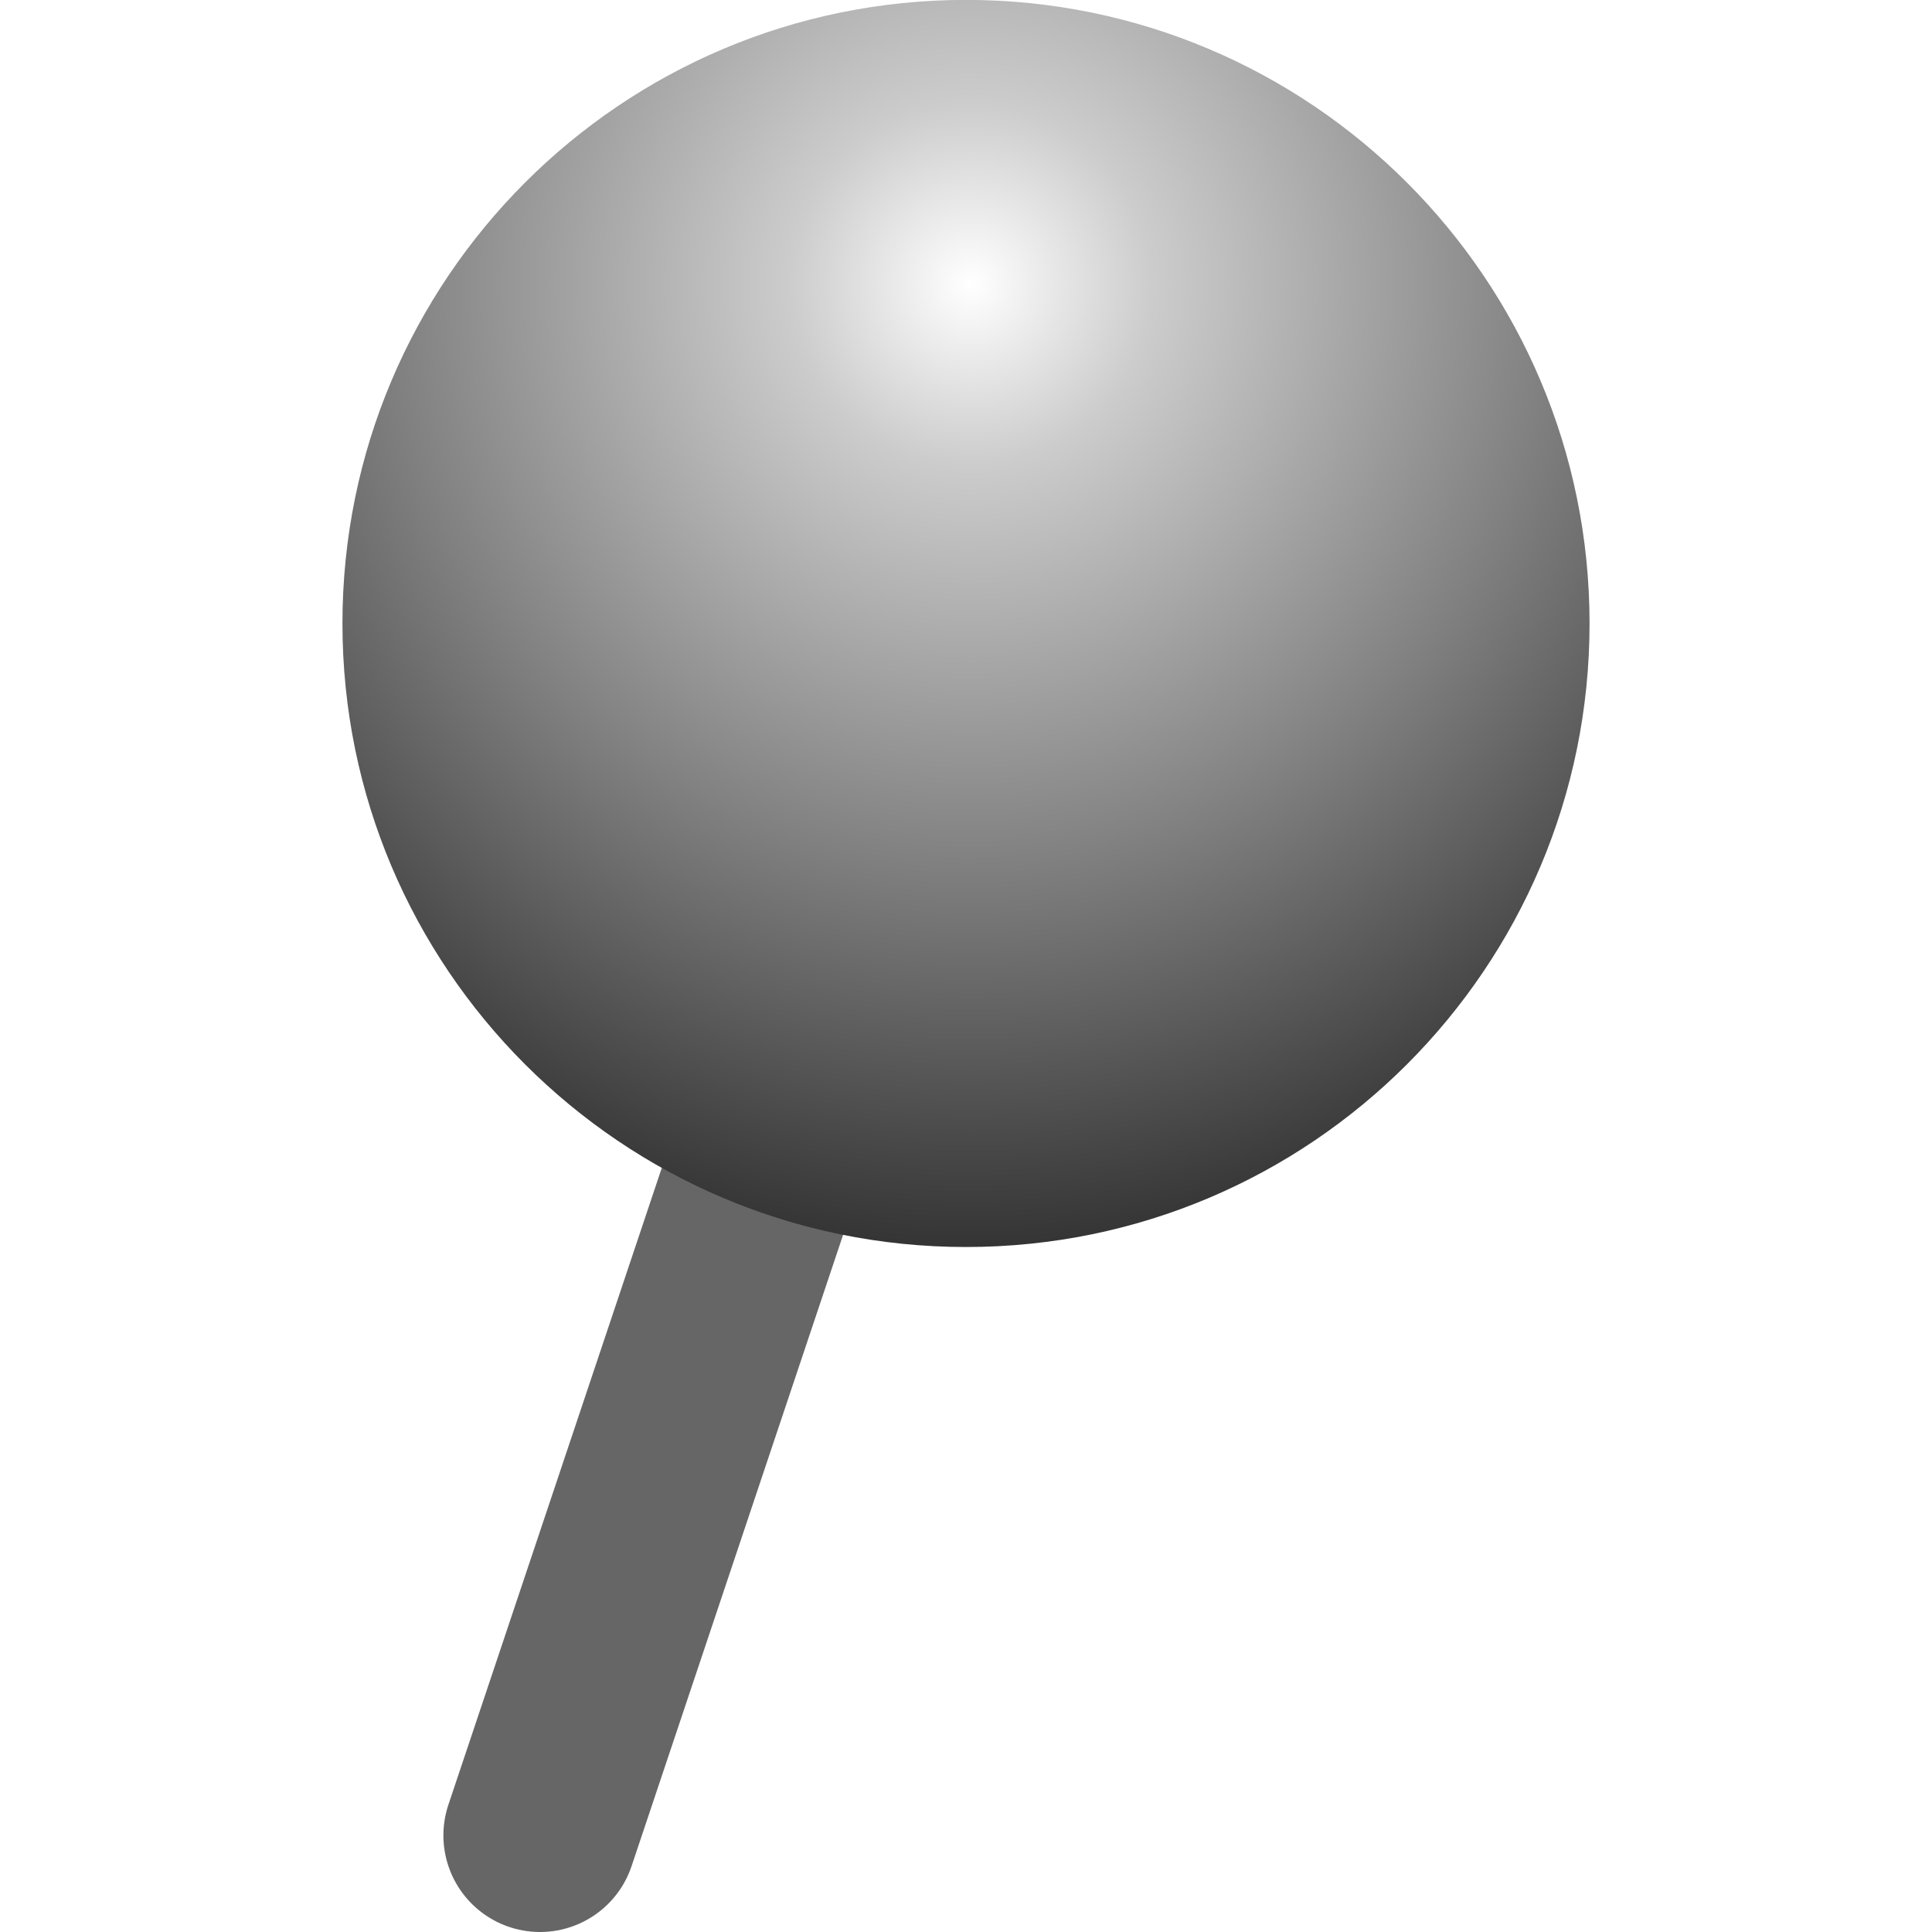
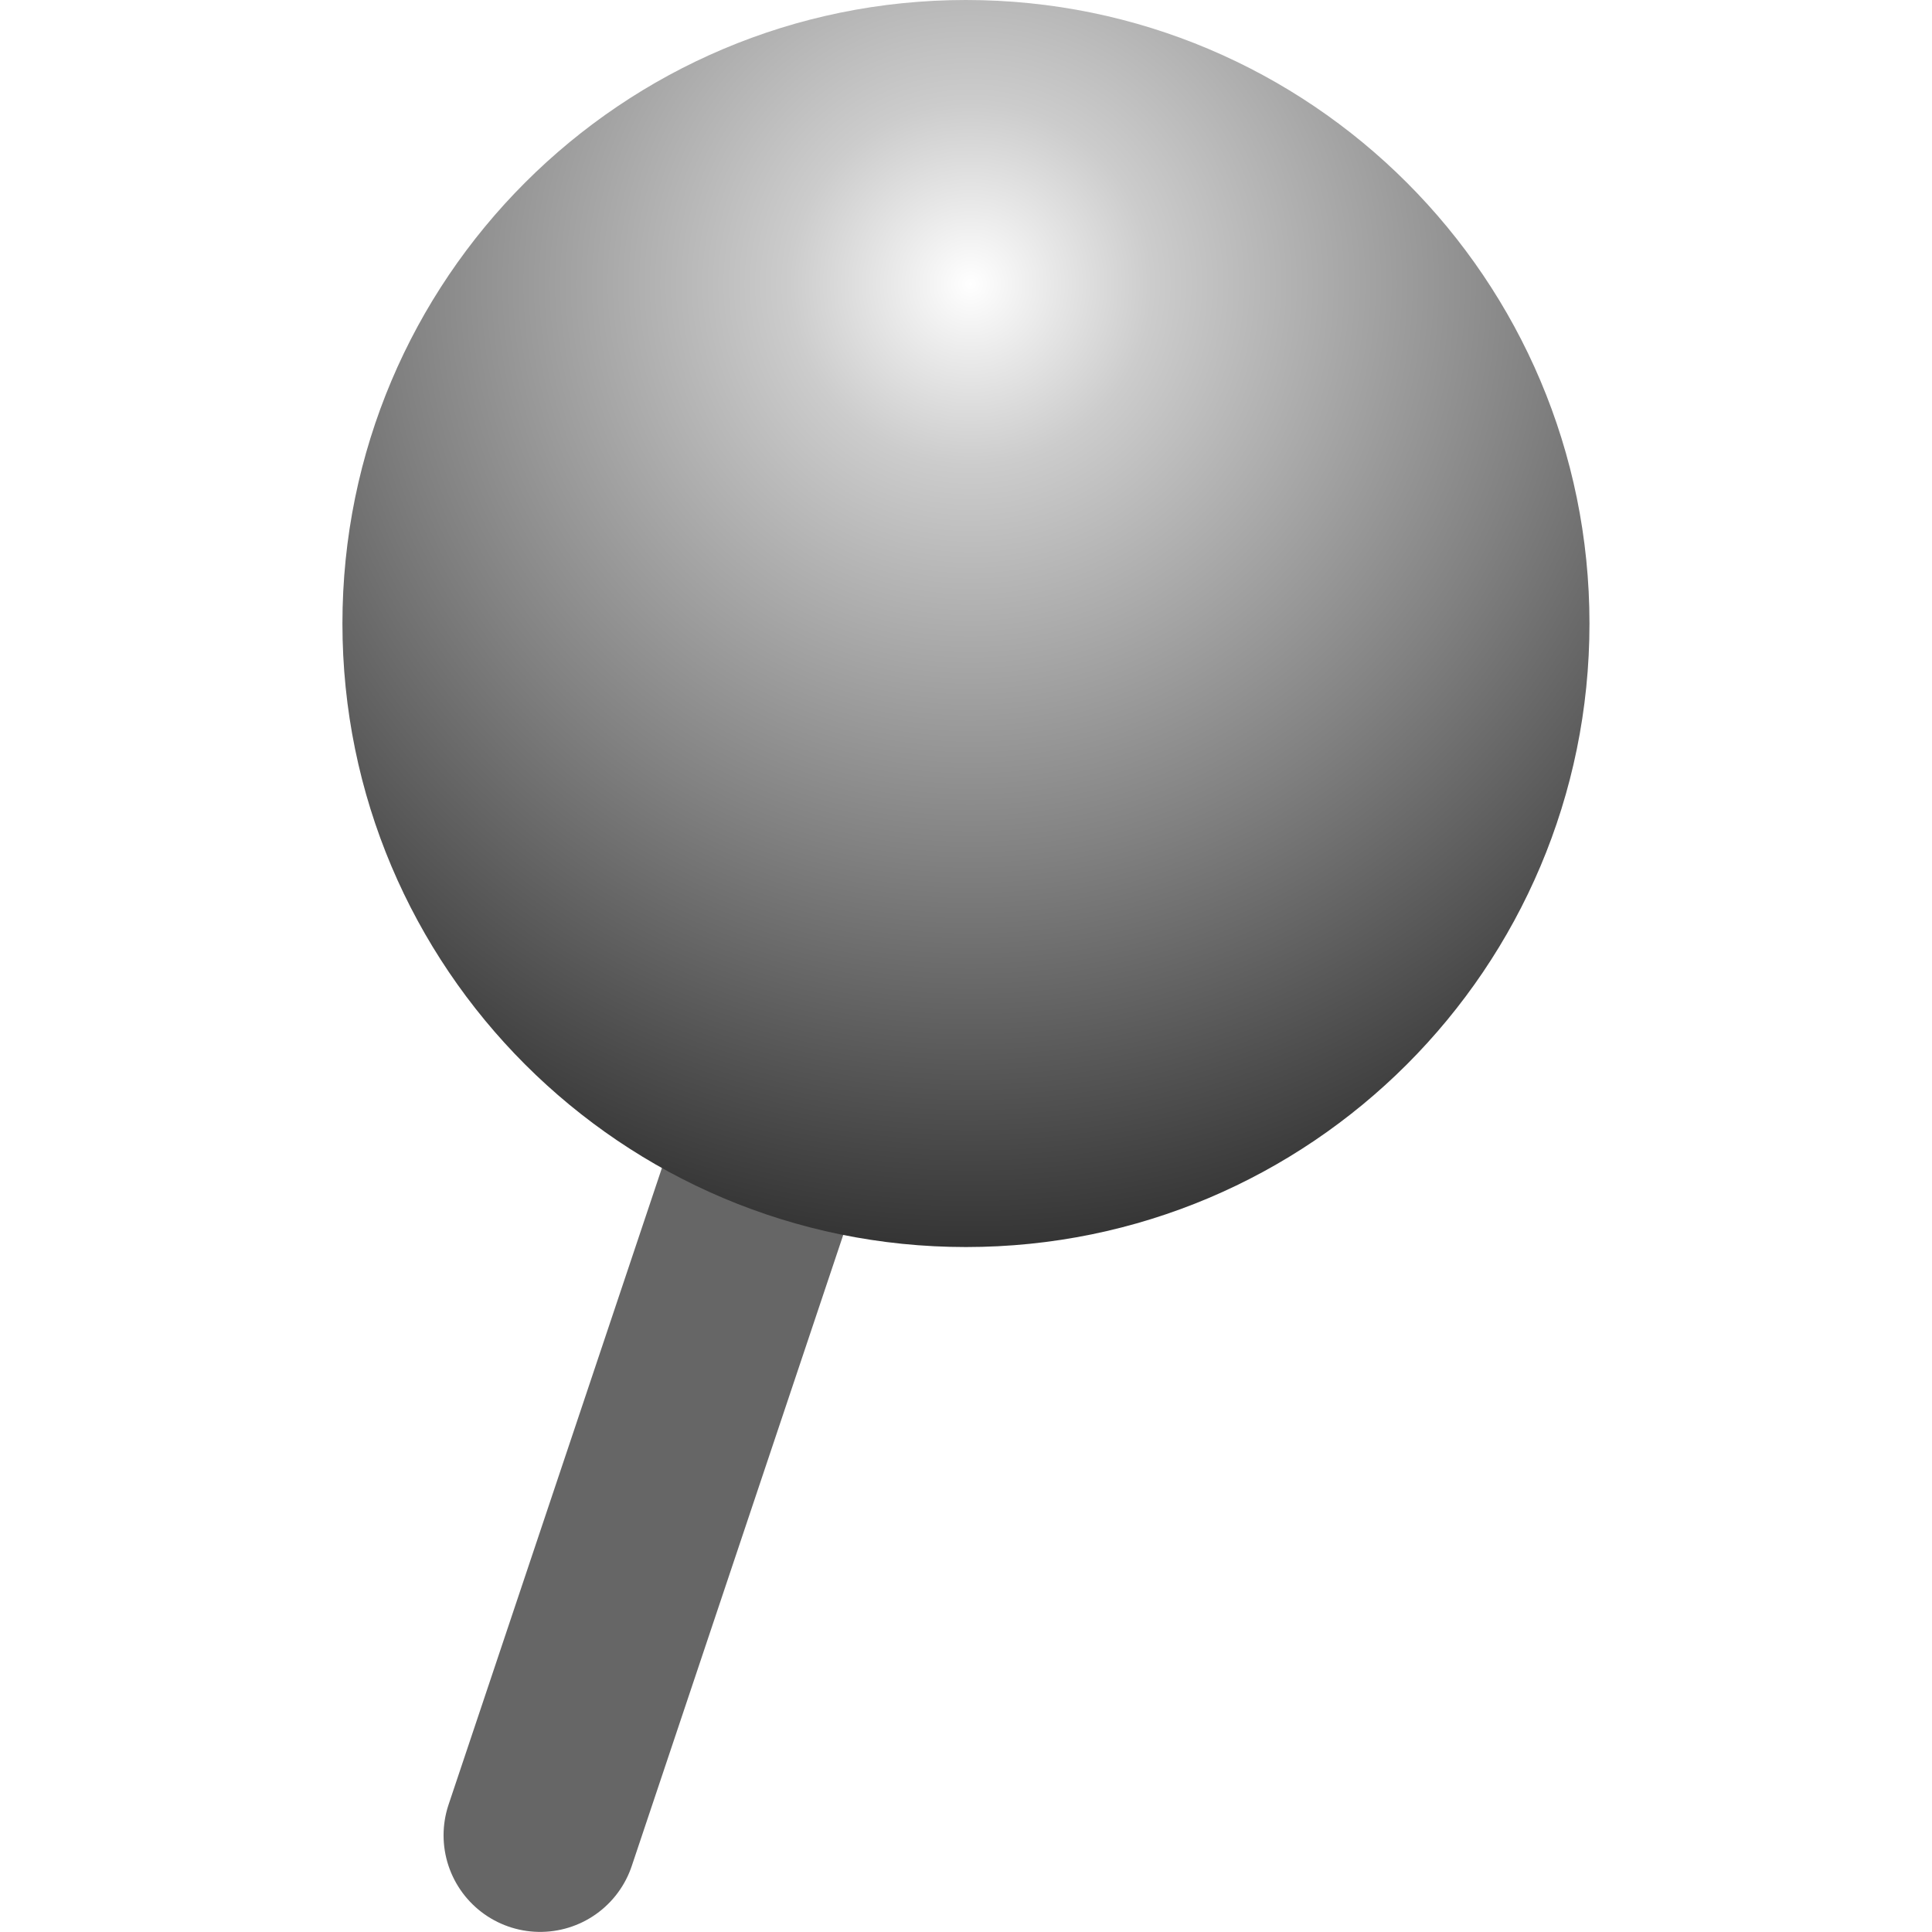
- <svg xmlns="http://www.w3.org/2000/svg" width="20" height="20" viewBox="0 0 20 20">
+ <svg xmlns="http://www.w3.org/2000/svg" width="20" height="20.001" viewBox="0 0 20 20.001">
  <g>
    <path fill="none" d="M0 0h20v20H0z" />
-     <path fill="none" stroke="#666" stroke-width="2" stroke-linecap="round" d="M5.59 19L9.97 5.928" />
-     <radialGradient id="a" cx="10.049" cy="2.941" r="10.036" gradientUnits="userSpaceOnUse">
+     <path fill="none" stroke="#666" stroke-width="2" stroke-linecap="round" d="M5.592 19l4.38-13.07" />
+     <radialGradient id="a" cx="10.049" cy="2.942" r="10.036" gradientUnits="userSpaceOnUse">
      <stop offset="0" stop-color="#fff" />
      <stop offset=".187" stop-color="#ccc" />
      <stop offset=".594" stop-color="#818181" />
      <stop offset="1" stop-color="#333" />
    </radialGradient>
-     <circle cx="10" cy="6.454" r="6.455" fill="url(#a)" />
+     <circle cx="10" cy="6.455" r="6.455" fill="url(#a)" />
  </g>
</svg>
